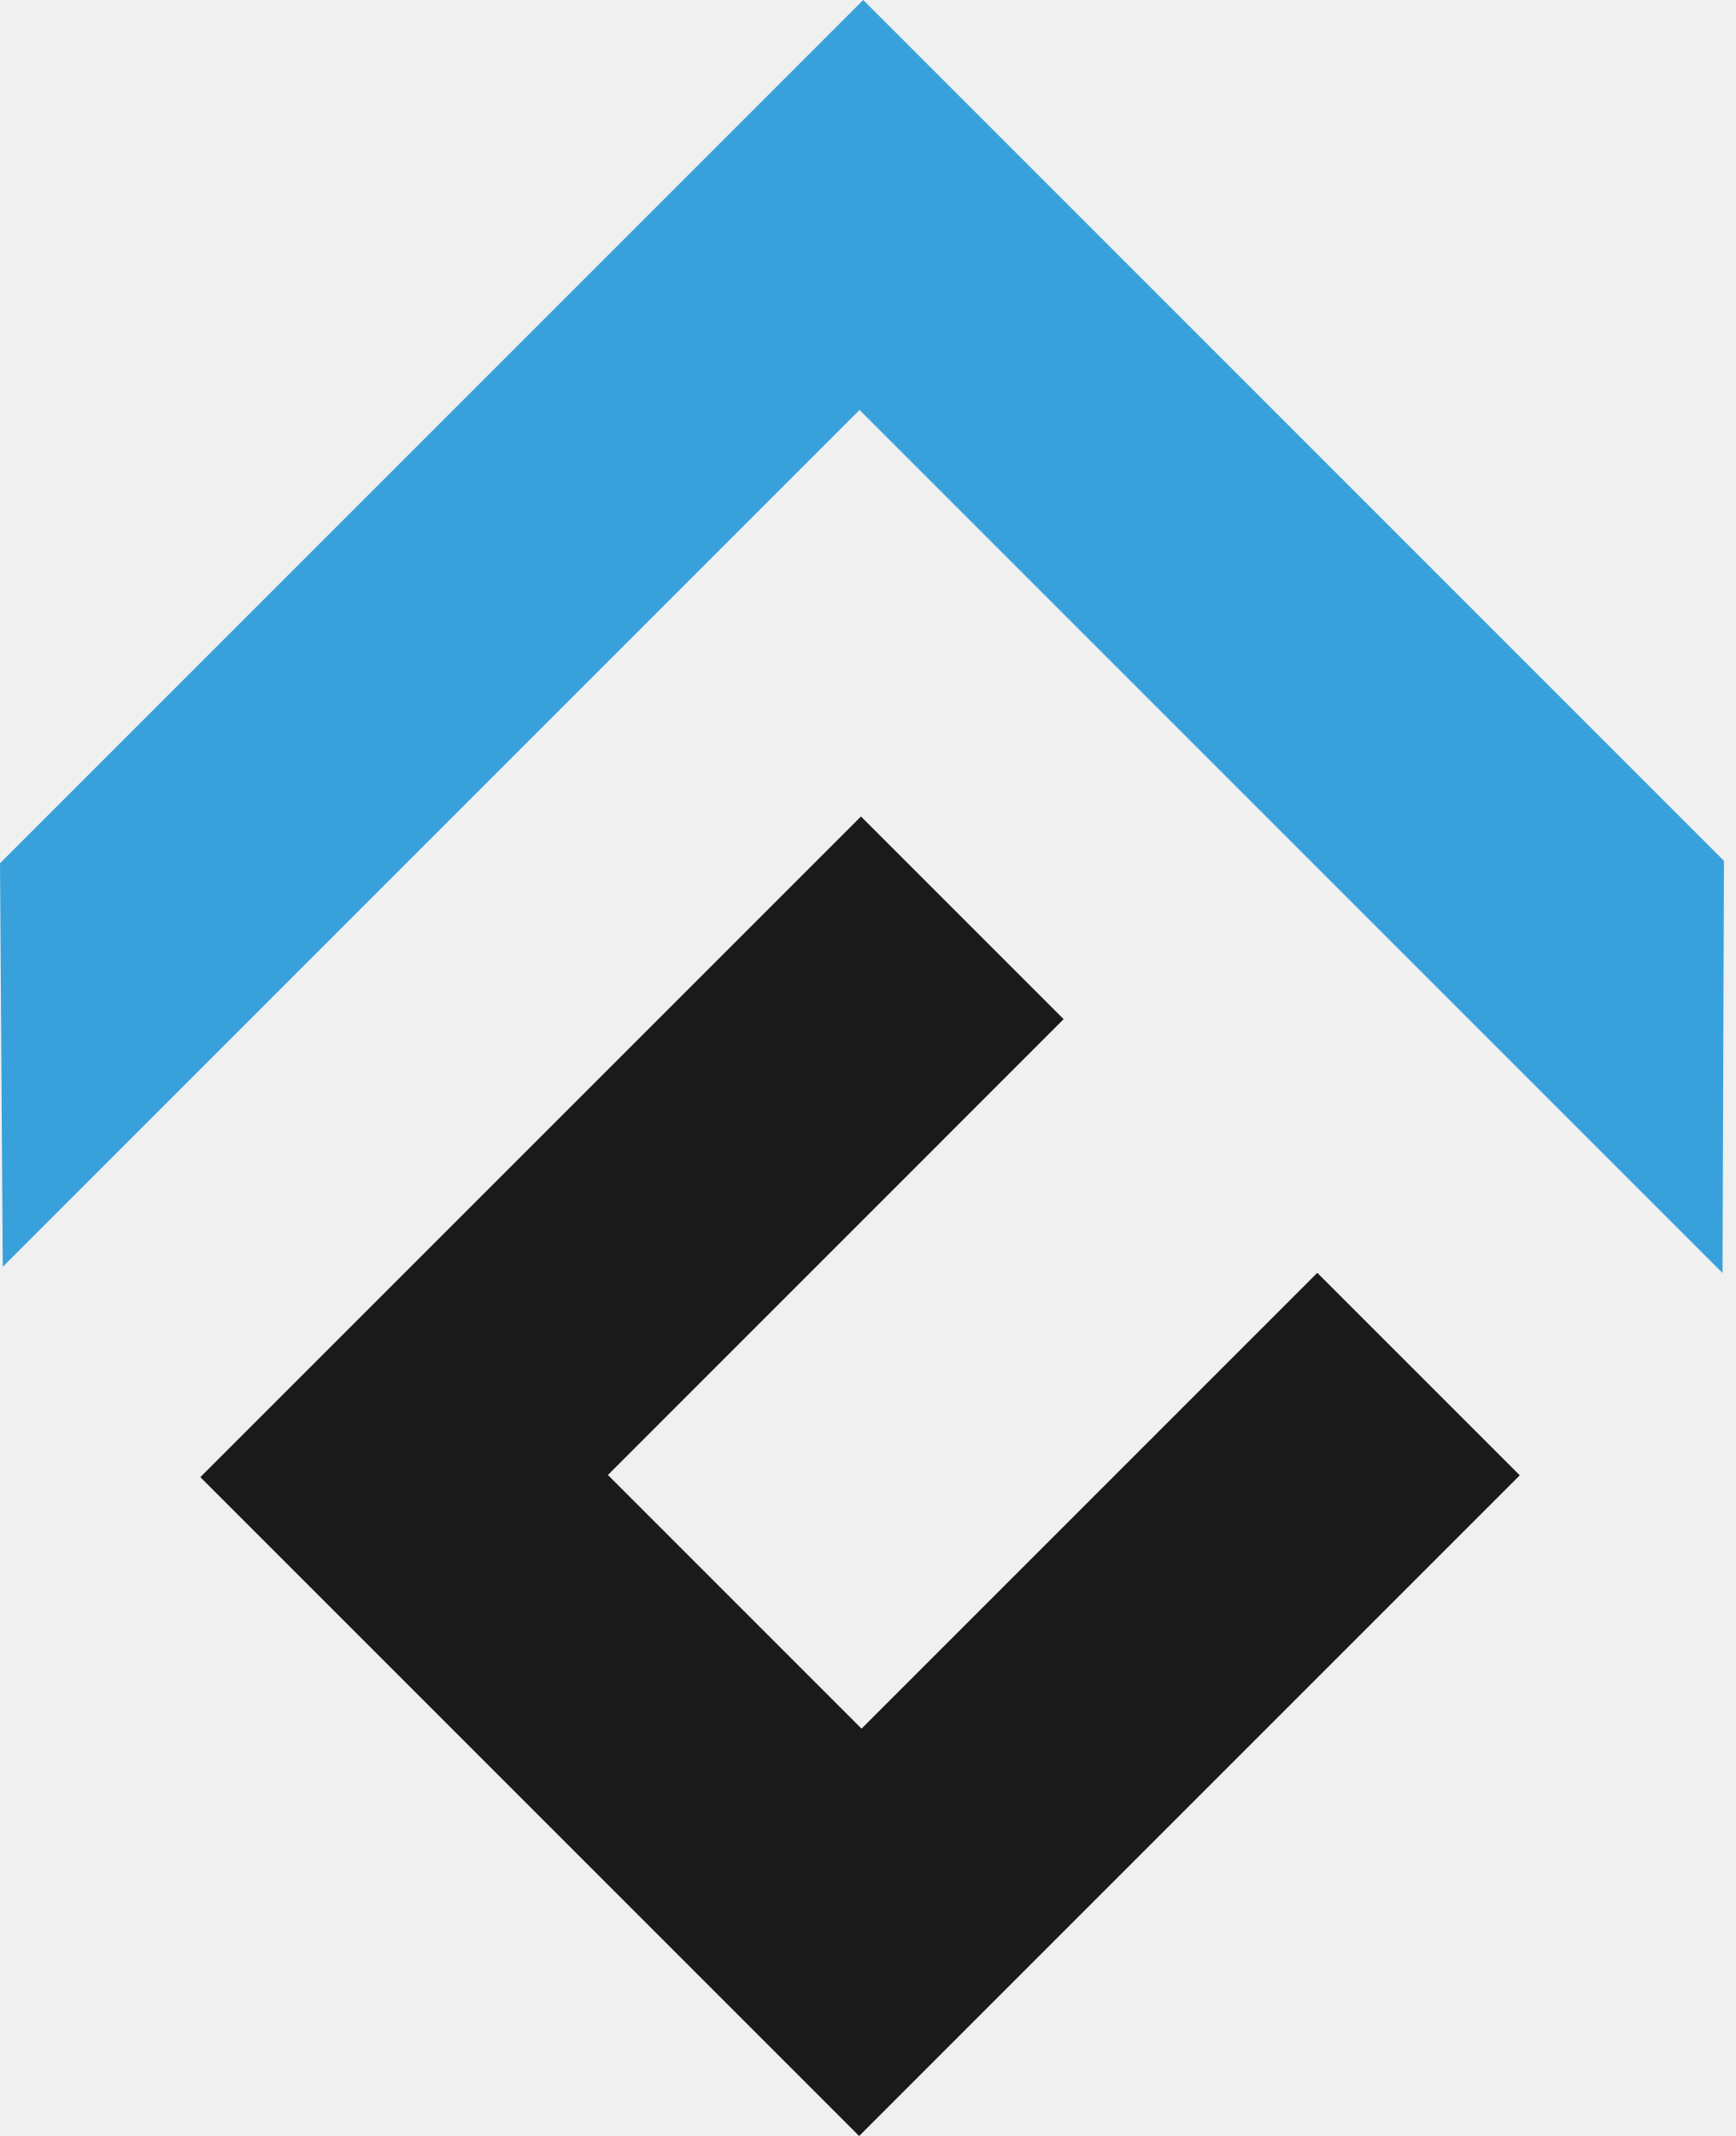
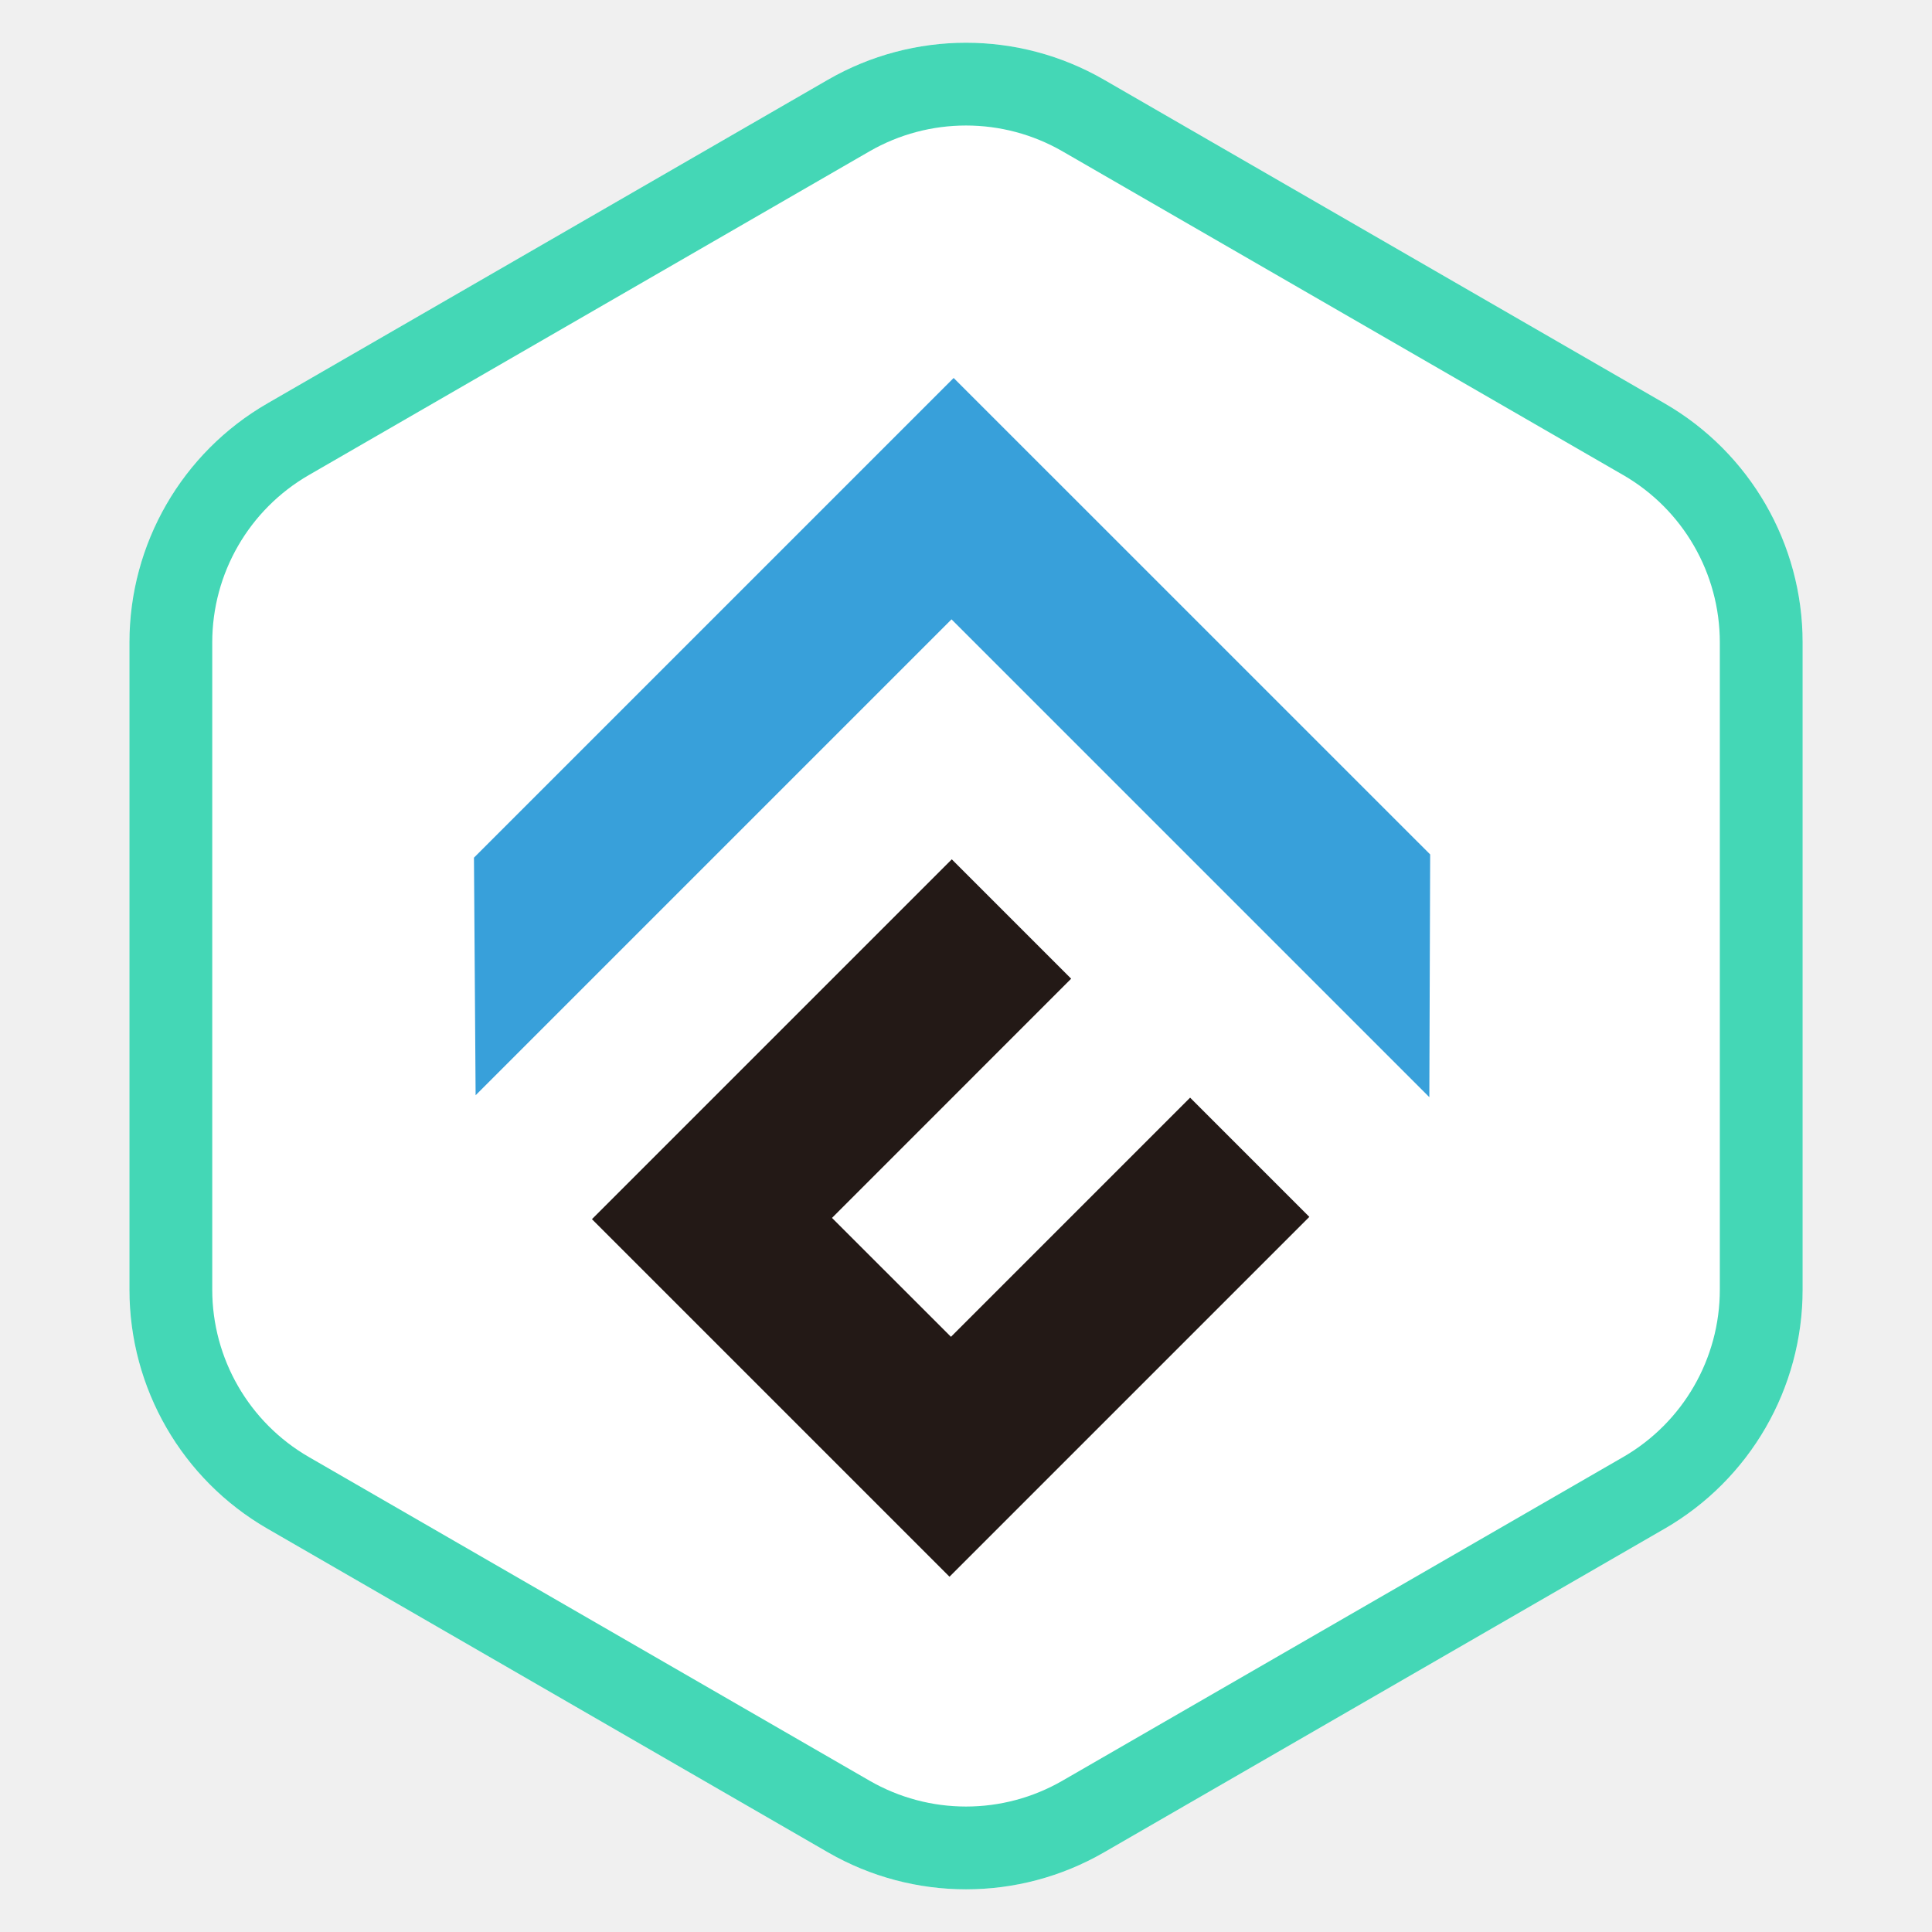
- <svg xmlns="http://www.w3.org/2000/svg" width="117" height="144" viewBox="0 0 117 144" fill="none">
-   <path d="M88.813 85.81L58.086 116.536L40.986 99.436L71.712 68.709L58.047 55.044L13.506 99.583L57.924 144L102.464 99.46L88.813 85.81Z" fill="#1A1A1A" />
-   <path d="M116.232 58.036L58.198 5.62593e-05L0 58.198L0.186 85.4L57.951 27.636L116.135 85.822L116.232 58.036Z" fill="#38A1DB" />
+ <svg xmlns="http://www.w3.org/2000/svg" width="28" height="28" viewBox="0 0 28 28" fill="none">
+   <g id="Property 1=Conflux tag">
+     <path id="å¤è¾¹å½¢" fill-rule="evenodd" clip-rule="evenodd" d="M12 1.155C13.238 0.441 14.763 0.441 16 1.155L24.125 5.846C25.362 6.56 26.125 7.881 26.125 9.31V18.691C26.125 20.12 25.362 21.441 24.125 22.155L16 26.846C14.763 27.56 13.238 27.56 12 26.846L3.876 22.155C2.638 21.441 1.876 20.12 1.876 18.691V9.31C1.876 7.881 2.638 6.56 3.876 5.846L12 1.155Z" fill="white" />
+     <path id="å¤è¾¹å½¢ (Stroke)" fill-rule="evenodd" clip-rule="evenodd" d="M23.525 6.885L15.4 2.194C14.534 1.694 13.467 1.694 12.6 2.194L4.476 6.885C3.61 7.385 3.076 8.309 3.076 9.31V18.691C3.076 19.691 3.61 20.616 4.476 21.116L12.6 25.806C13.467 26.307 14.534 26.307 15.4 25.806L23.525 21.116C24.391 20.616 24.925 19.691 24.925 18.691V9.31C24.925 8.309 24.391 7.385 23.525 6.885ZM16 1.155C14.763 0.441 13.238 0.441 12 1.155L3.876 5.846C2.638 6.56 1.876 7.881 1.876 9.31V18.691C1.876 20.12 2.638 21.441 3.876 22.155L12 26.846C13.238 27.56 14.763 27.56 16 26.846L24.125 22.155C25.362 21.441 26.125 20.12 26.125 18.691V9.31C26.125 7.881 25.362 6.56 24.125 5.846L16 1.155Z" fill="#44D7B6" />
+     <g id="ç¼ç»">
+       <path id="Fill 1" fill-rule="evenodd" clip-rule="evenodd" d="M8.579 17.669L13.761 22.851L18.976 17.636L17.248 15.908L13.782 19.374L12.058 17.651L15.524 14.184L13.794 12.454L8.579 17.669Z" fill="#231916" />
+       <path id="Fill 2" fill-rule="evenodd" clip-rule="evenodd" d="M13.821 5.478L6.869 12.43L6.893 15.873L13.79 8.976L20.715 15.901L20.727 12.383L13.821 5.478Z" fill="#38A0DA" />
+     </g>
+   </g>
</svg>
